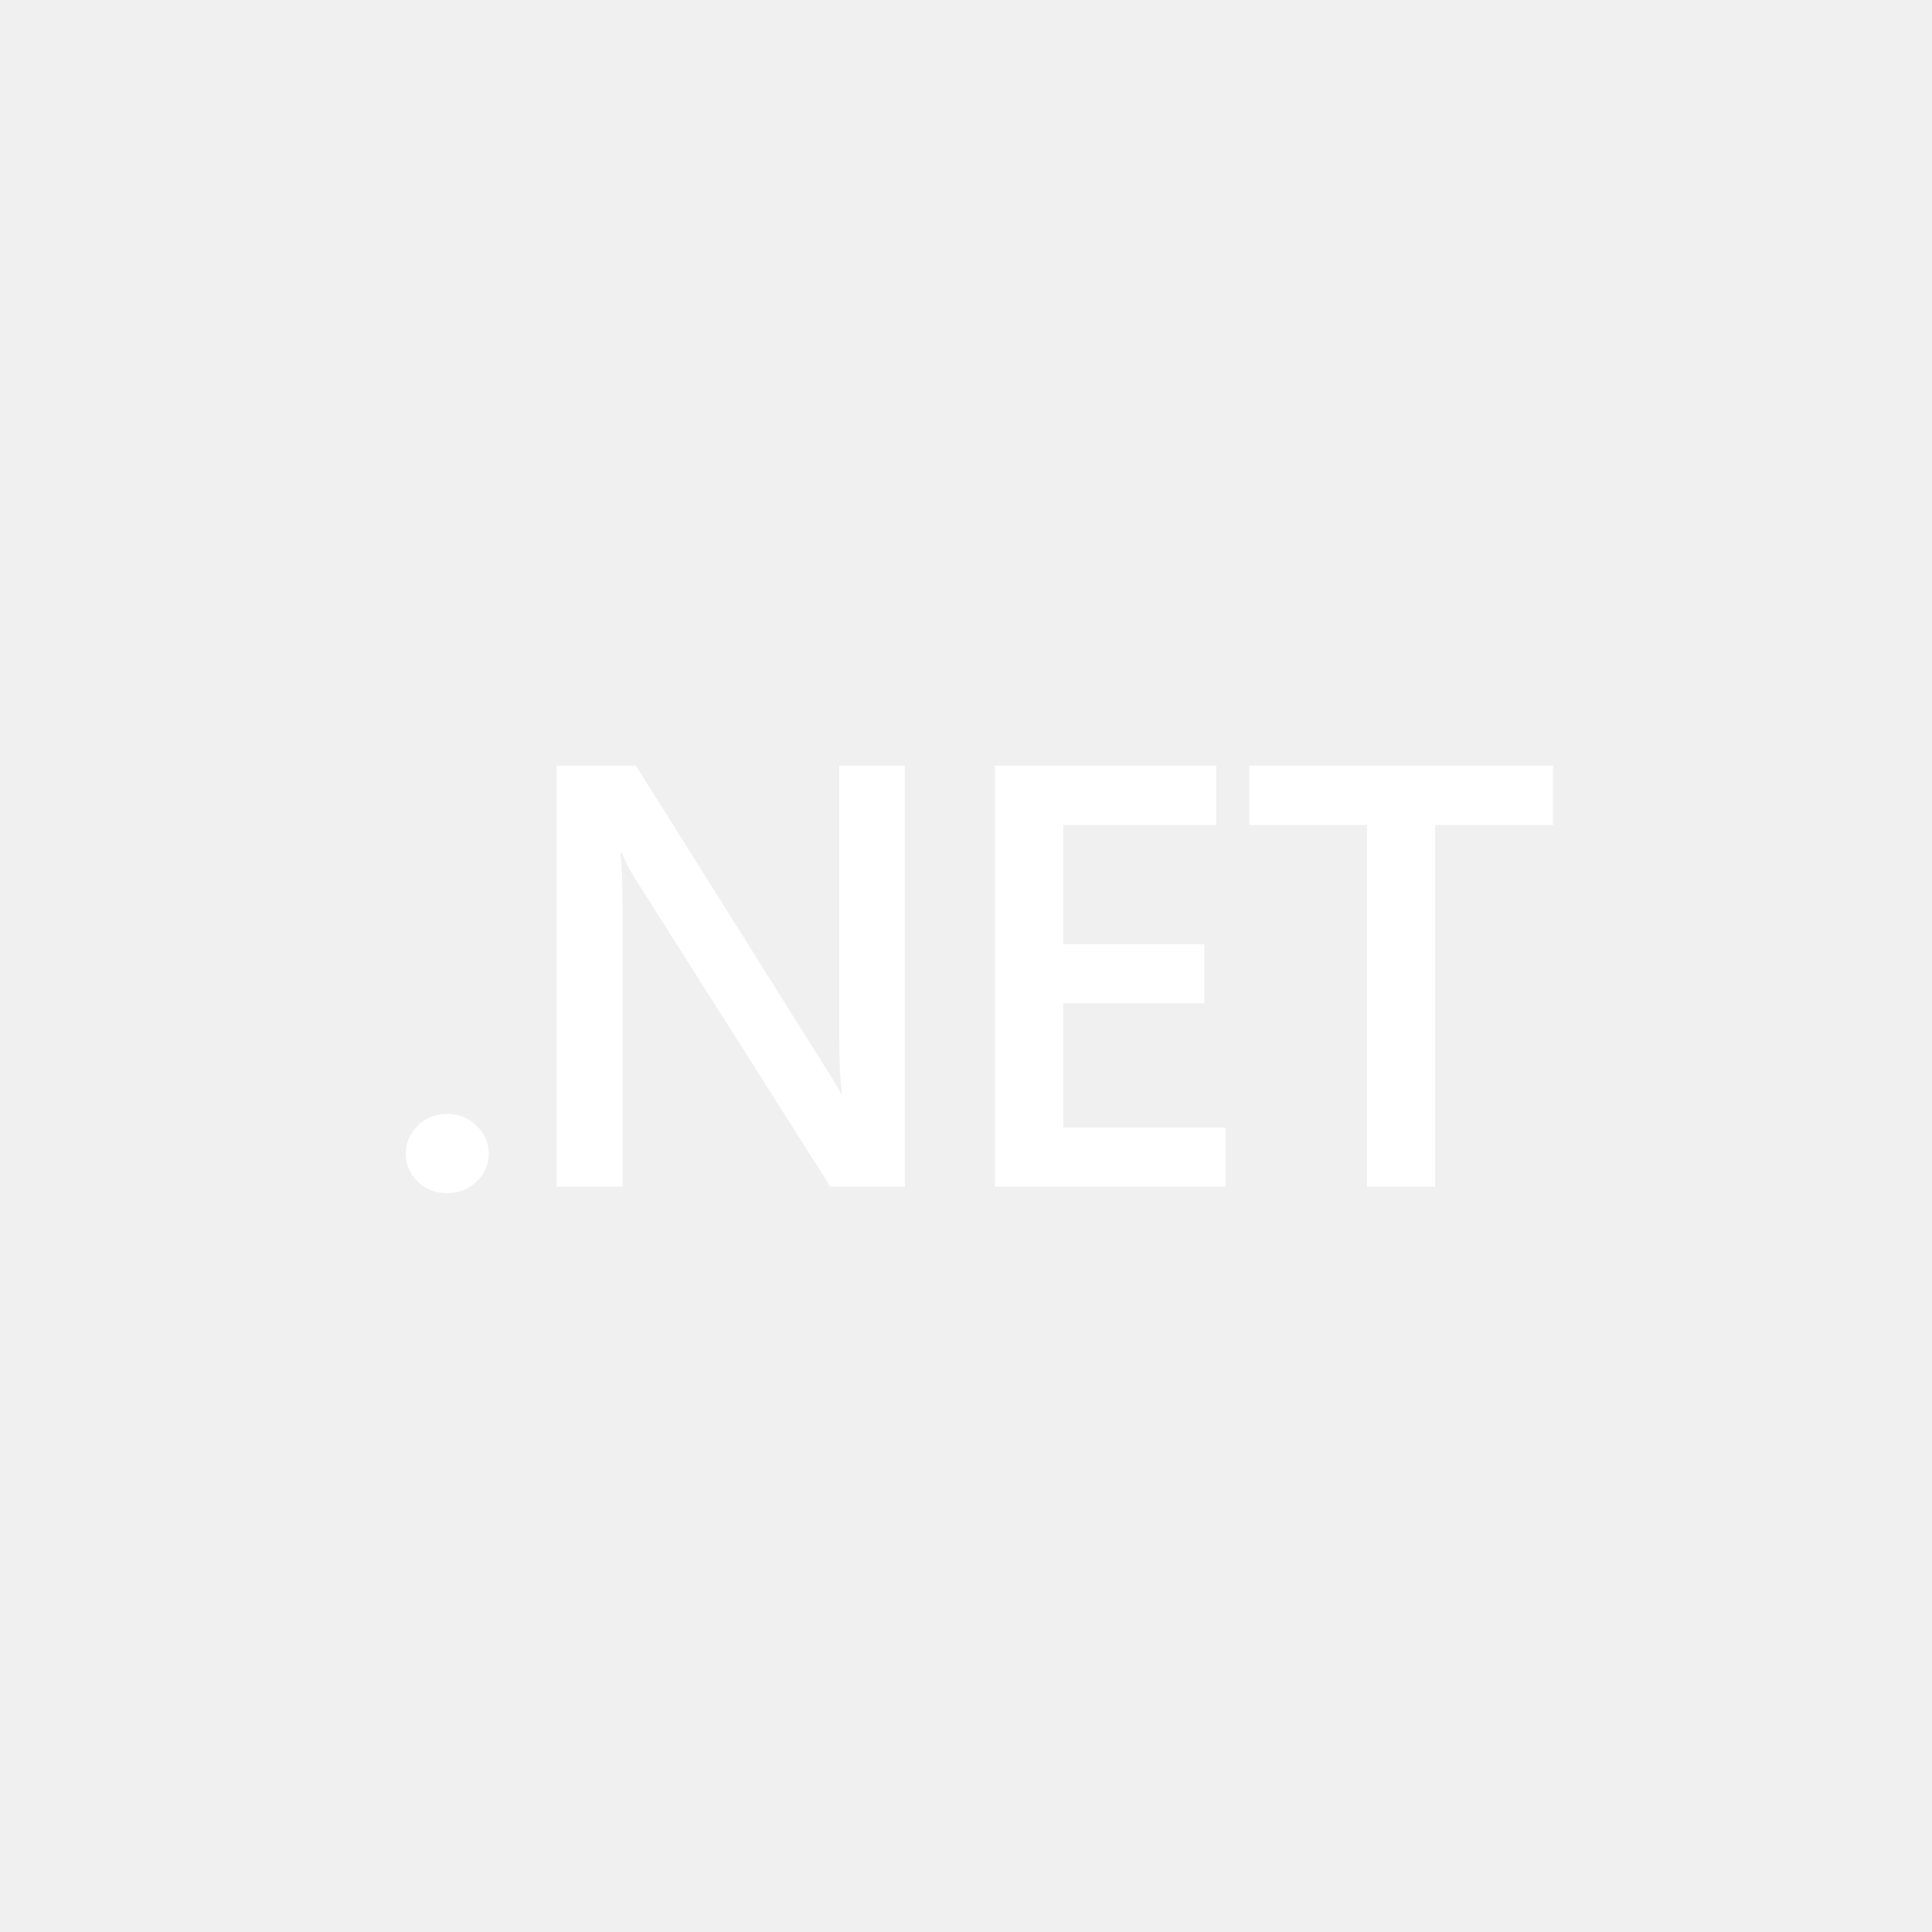
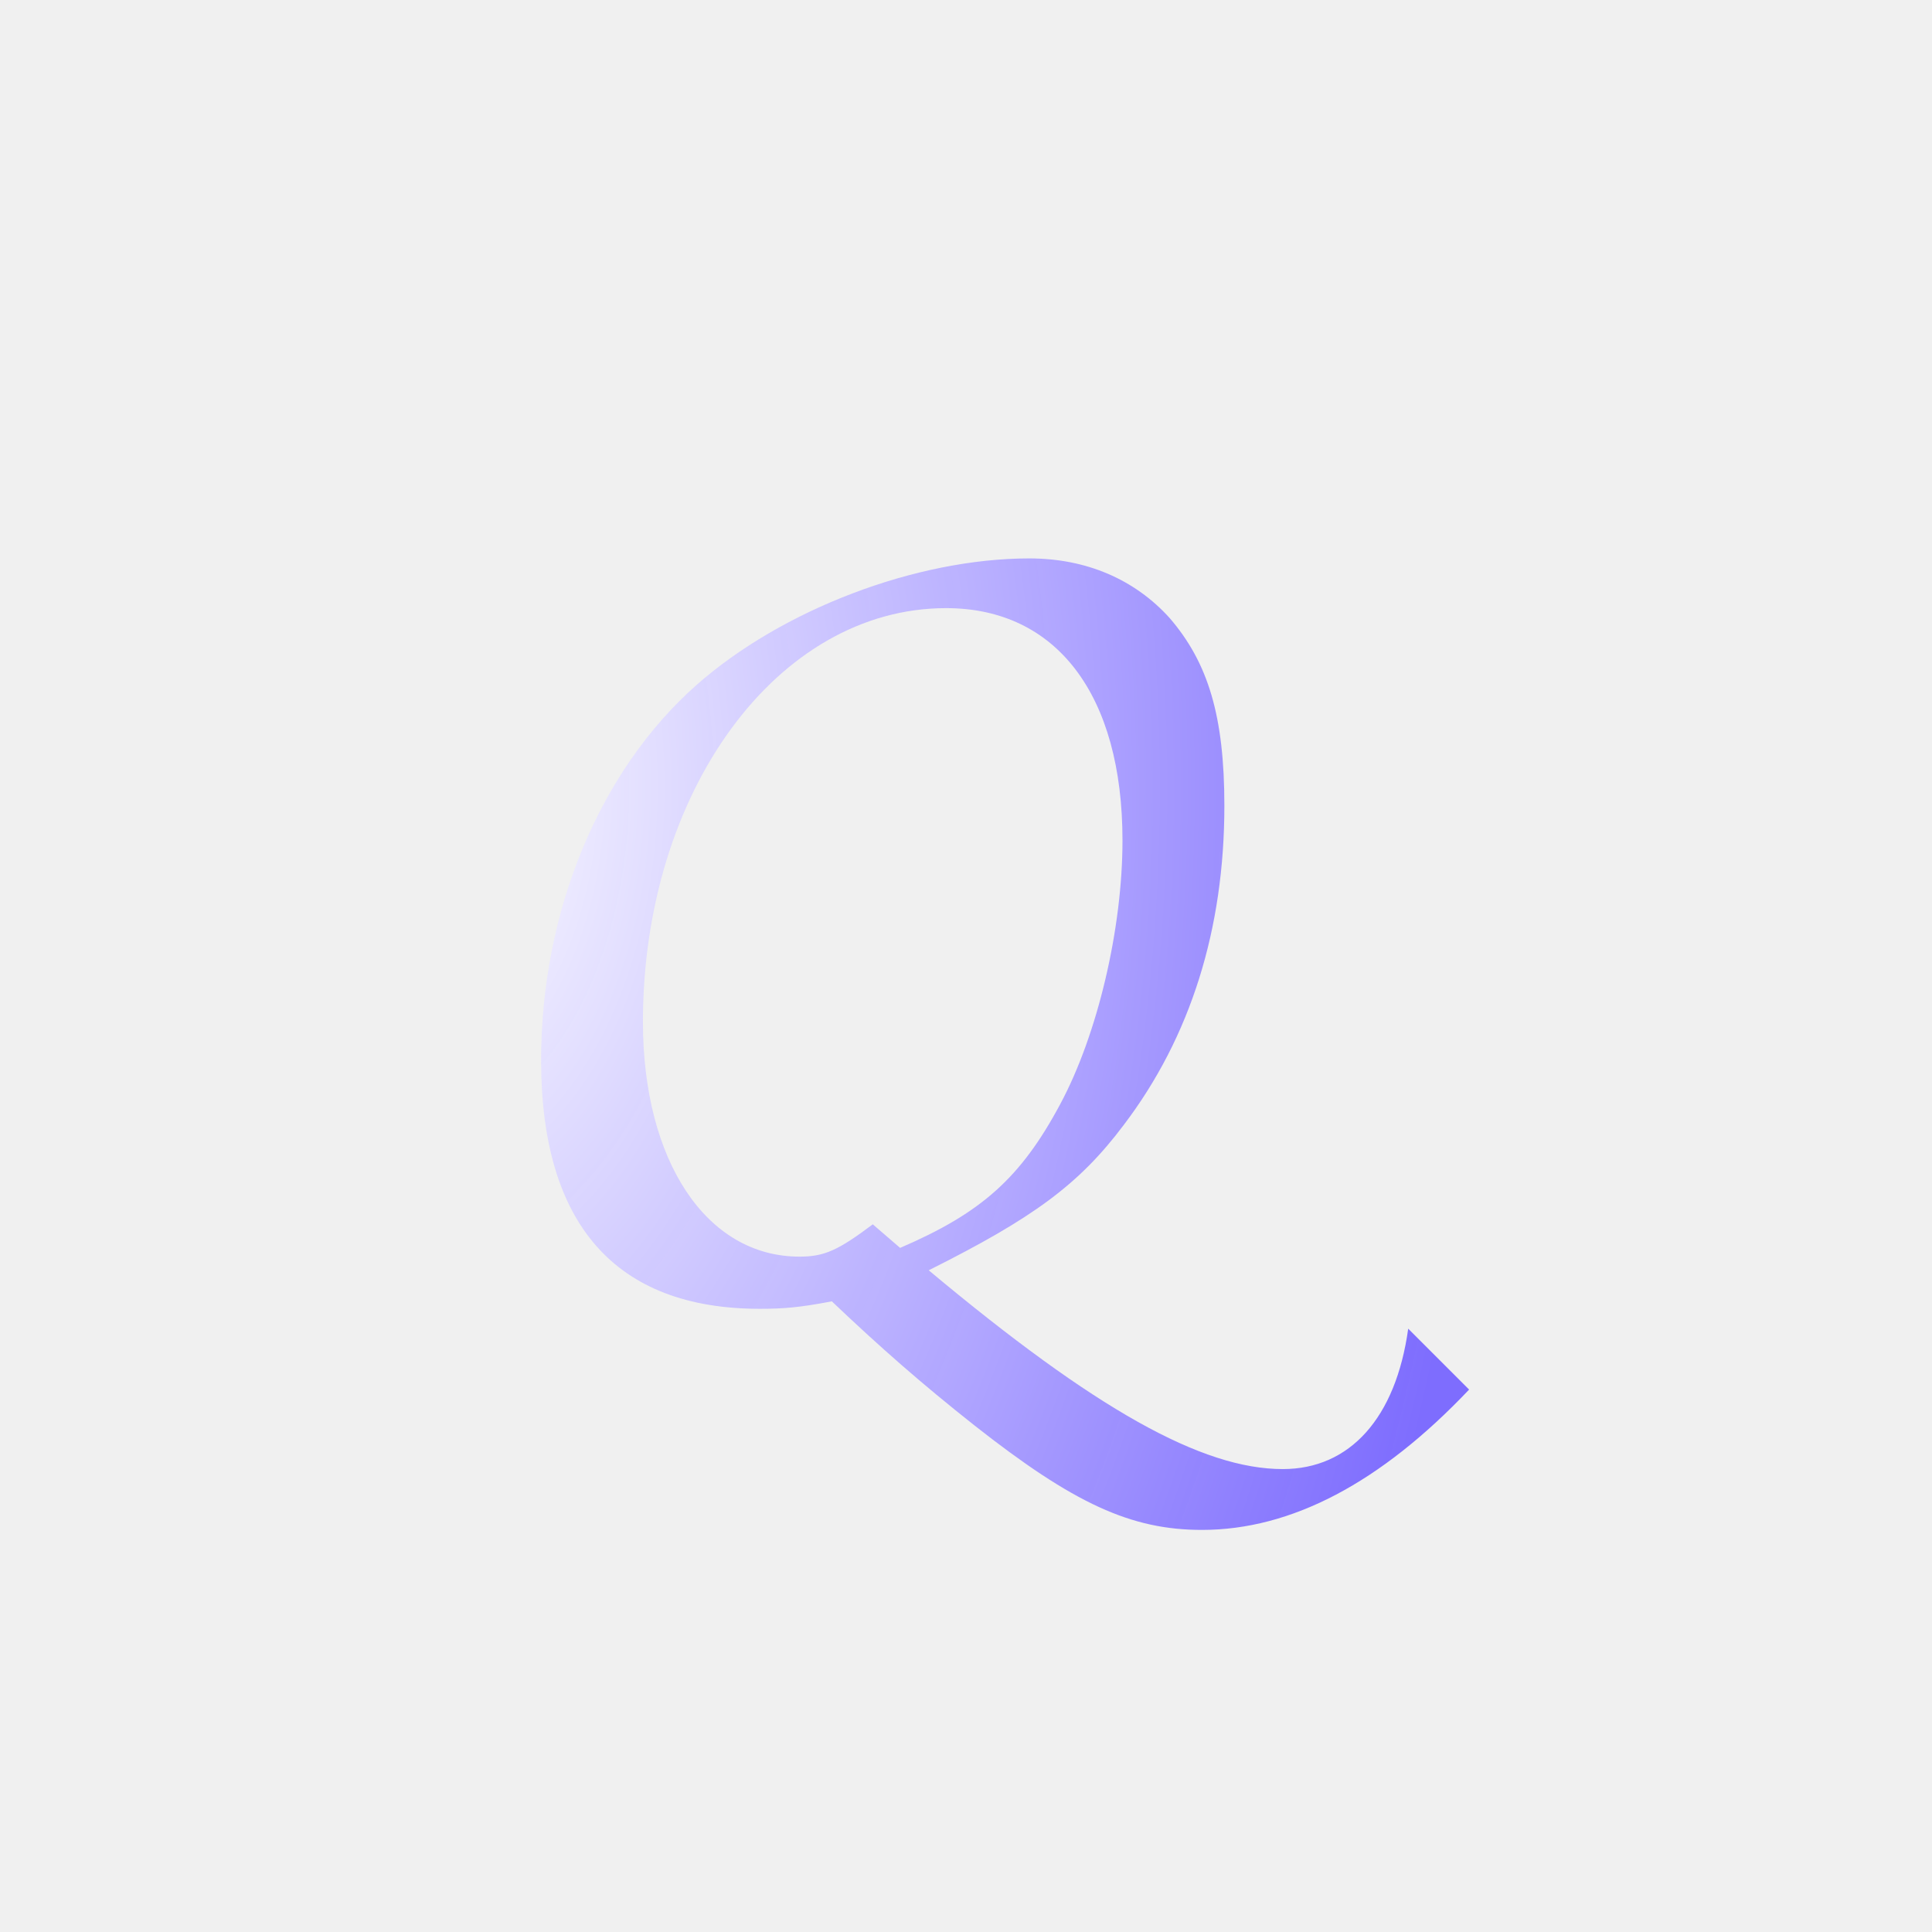
- <svg xmlns="http://www.w3.org/2000/svg" width="456" height="456" viewBox="0 0 456 456" version="1.1" xml:space="preserve" style="fill-rule:evenodd;clip-rule:evenodd;stroke-linejoin:round;stroke-miterlimit:2;">
-   <path d="m 105.5,281.609 c -2.703,0 -5.001,-0.9 -6.893,-2.702 -1.892,-1.848 -2.838,-4.042 -2.838,-6.582 0,-2.587 0.946,-4.804 2.838,-6.652 1.892,-1.848 4.19,-2.772 6.893,-2.772 2.748,0 5.068,0.924 6.96,2.772 1.937,1.848 2.906,4.064 2.906,6.652 0,2.54 -0.968,4.734 -2.906,6.582 -1.892,1.802 -4.212,2.702 -6.96,2.702 z" style="fill:#ffffff;fill-rule:nonzero;stroke-width:0.838" />
-   <path d="M 213.561,280.084 H 195.99 L 149.7,207.054 c -1.171,-1.848 -2.14,-3.765 -2.906,-5.751 h -0.406 c 0.361,2.125 0.541,6.675 0.541,13.65 v 65.132 h -15.543 v -99.36 h 18.719 l 44.737,71.298 c 1.892,2.957 3.109,4.989 3.649,6.098 h 0.27 c -0.45,-2.632 -0.676,-7.09 -0.676,-13.373 v -64.023 h 15.476 z" style="fill:#ffffff;fill-rule:nonzero;stroke-width:0.838" />
-   <path d="m 289.251,280.084 h -54.401 v -99.36 h 52.238 v 13.997 h -36.154 v 28.131 h 33.316 v 13.927 h -33.316 v 29.378 h 38.316 z" style="fill:#ffffff;fill-rule:nonzero;stroke-width:0.838" />
-   <path d="M 366.565,194.721 H 338.722 v 85.363 h -16.084 v -85.363 h -27.775 v -13.997 h 71.701 z" style="fill:#ffffff;fill-rule:nonzero;stroke-width:0.838" />
+ <svg xmlns="http://www.w3.org/2000/svg" width="100%" height="100%" viewBox="0 0 456 456" version="1.1" xml:space="preserve" style="fill-rule:evenodd;clip-rule:evenodd;stroke-linejoin:round;stroke-miterlimit:2;">
+   <g transform="matrix(1,0,0,1,-3.026655,-61.05104)">
+     <g transform="matrix(293.211,0,0,293.211,357.2305,366.1478)">
+         </g>
+     <text x="100.241px" y="366.148px" style="font-family:'ComicSansMS', 'Comic Sans MS', cursive;font-size:293.211px;fill:url(#_Radial1);">Q</text>
+   </g>
+   <defs>
+     <radialGradient id="_Radial1" cx="0" cy="0" r="1" gradientUnits="userSpaceOnUse" gradientTransform="matrix(256.9891,0,0,408.6056,100.2414,247.3172)">
+       <stop offset="0" style="stop-color:white;stop-opacity:1" />
+       <stop offset="1" style="stop-color:rgb(120,102,255);stop-opacity:0.95" />
+     </radialGradient>
+   </defs>
</svg>
